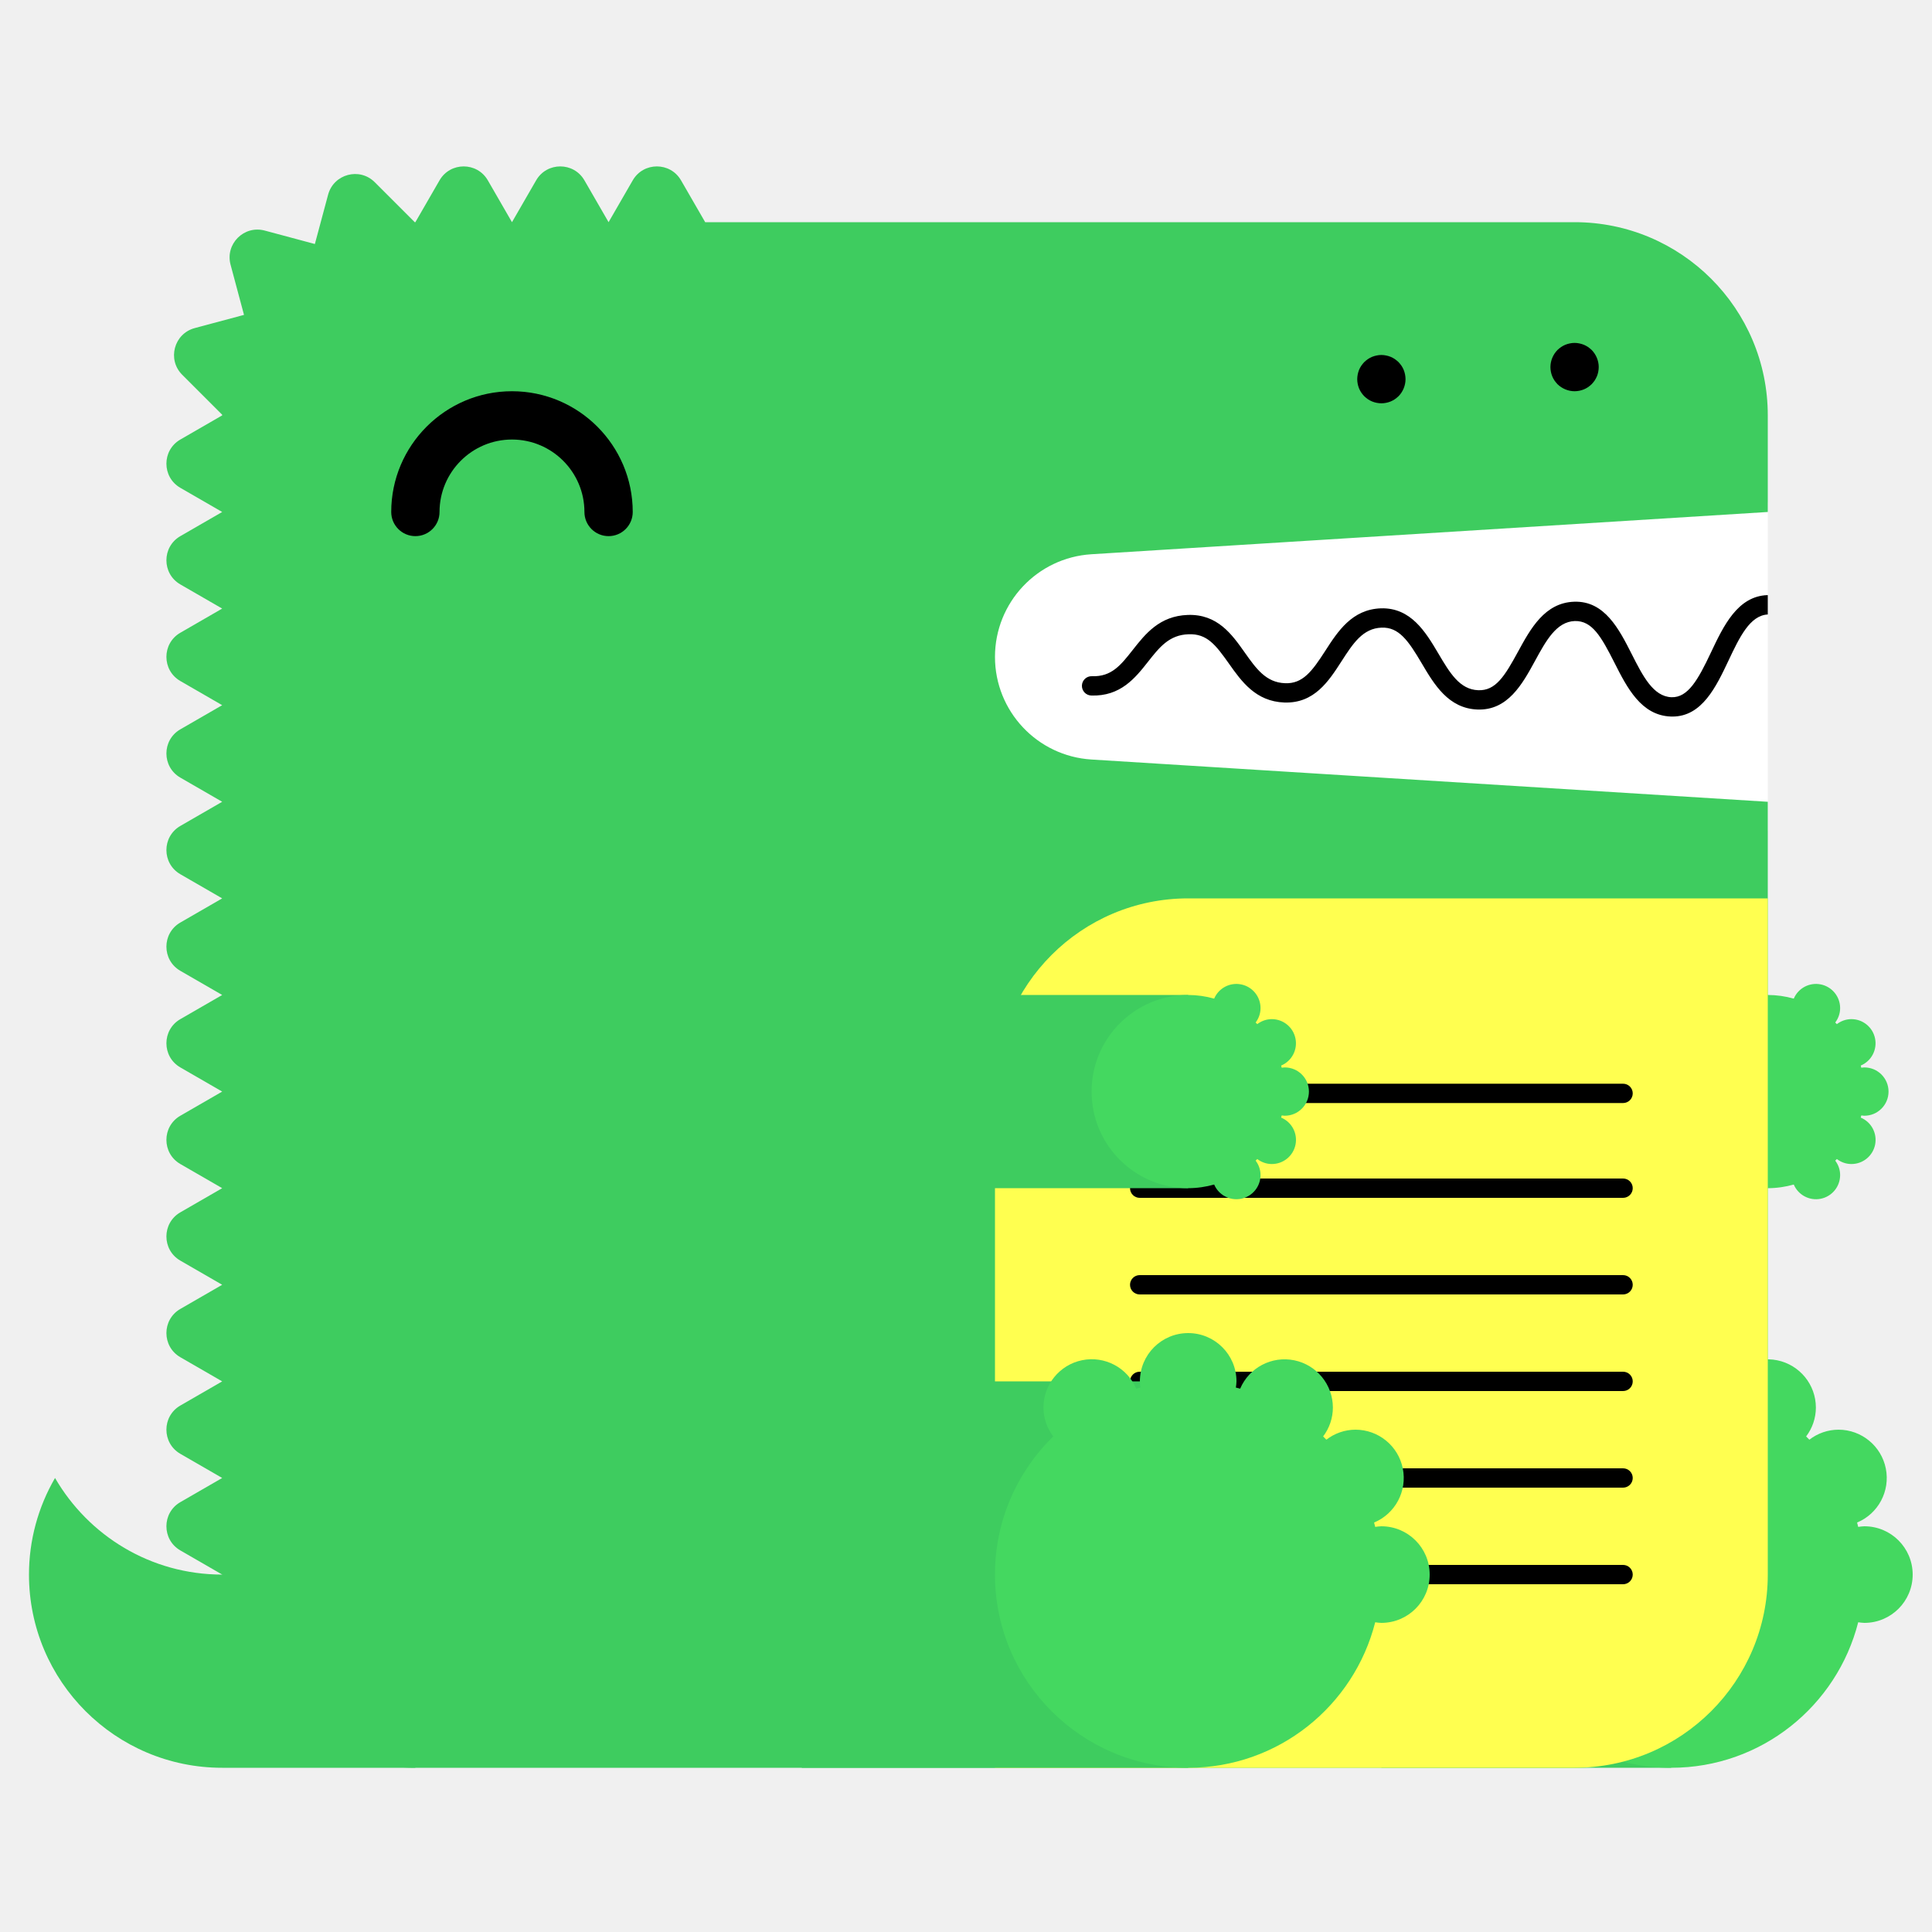
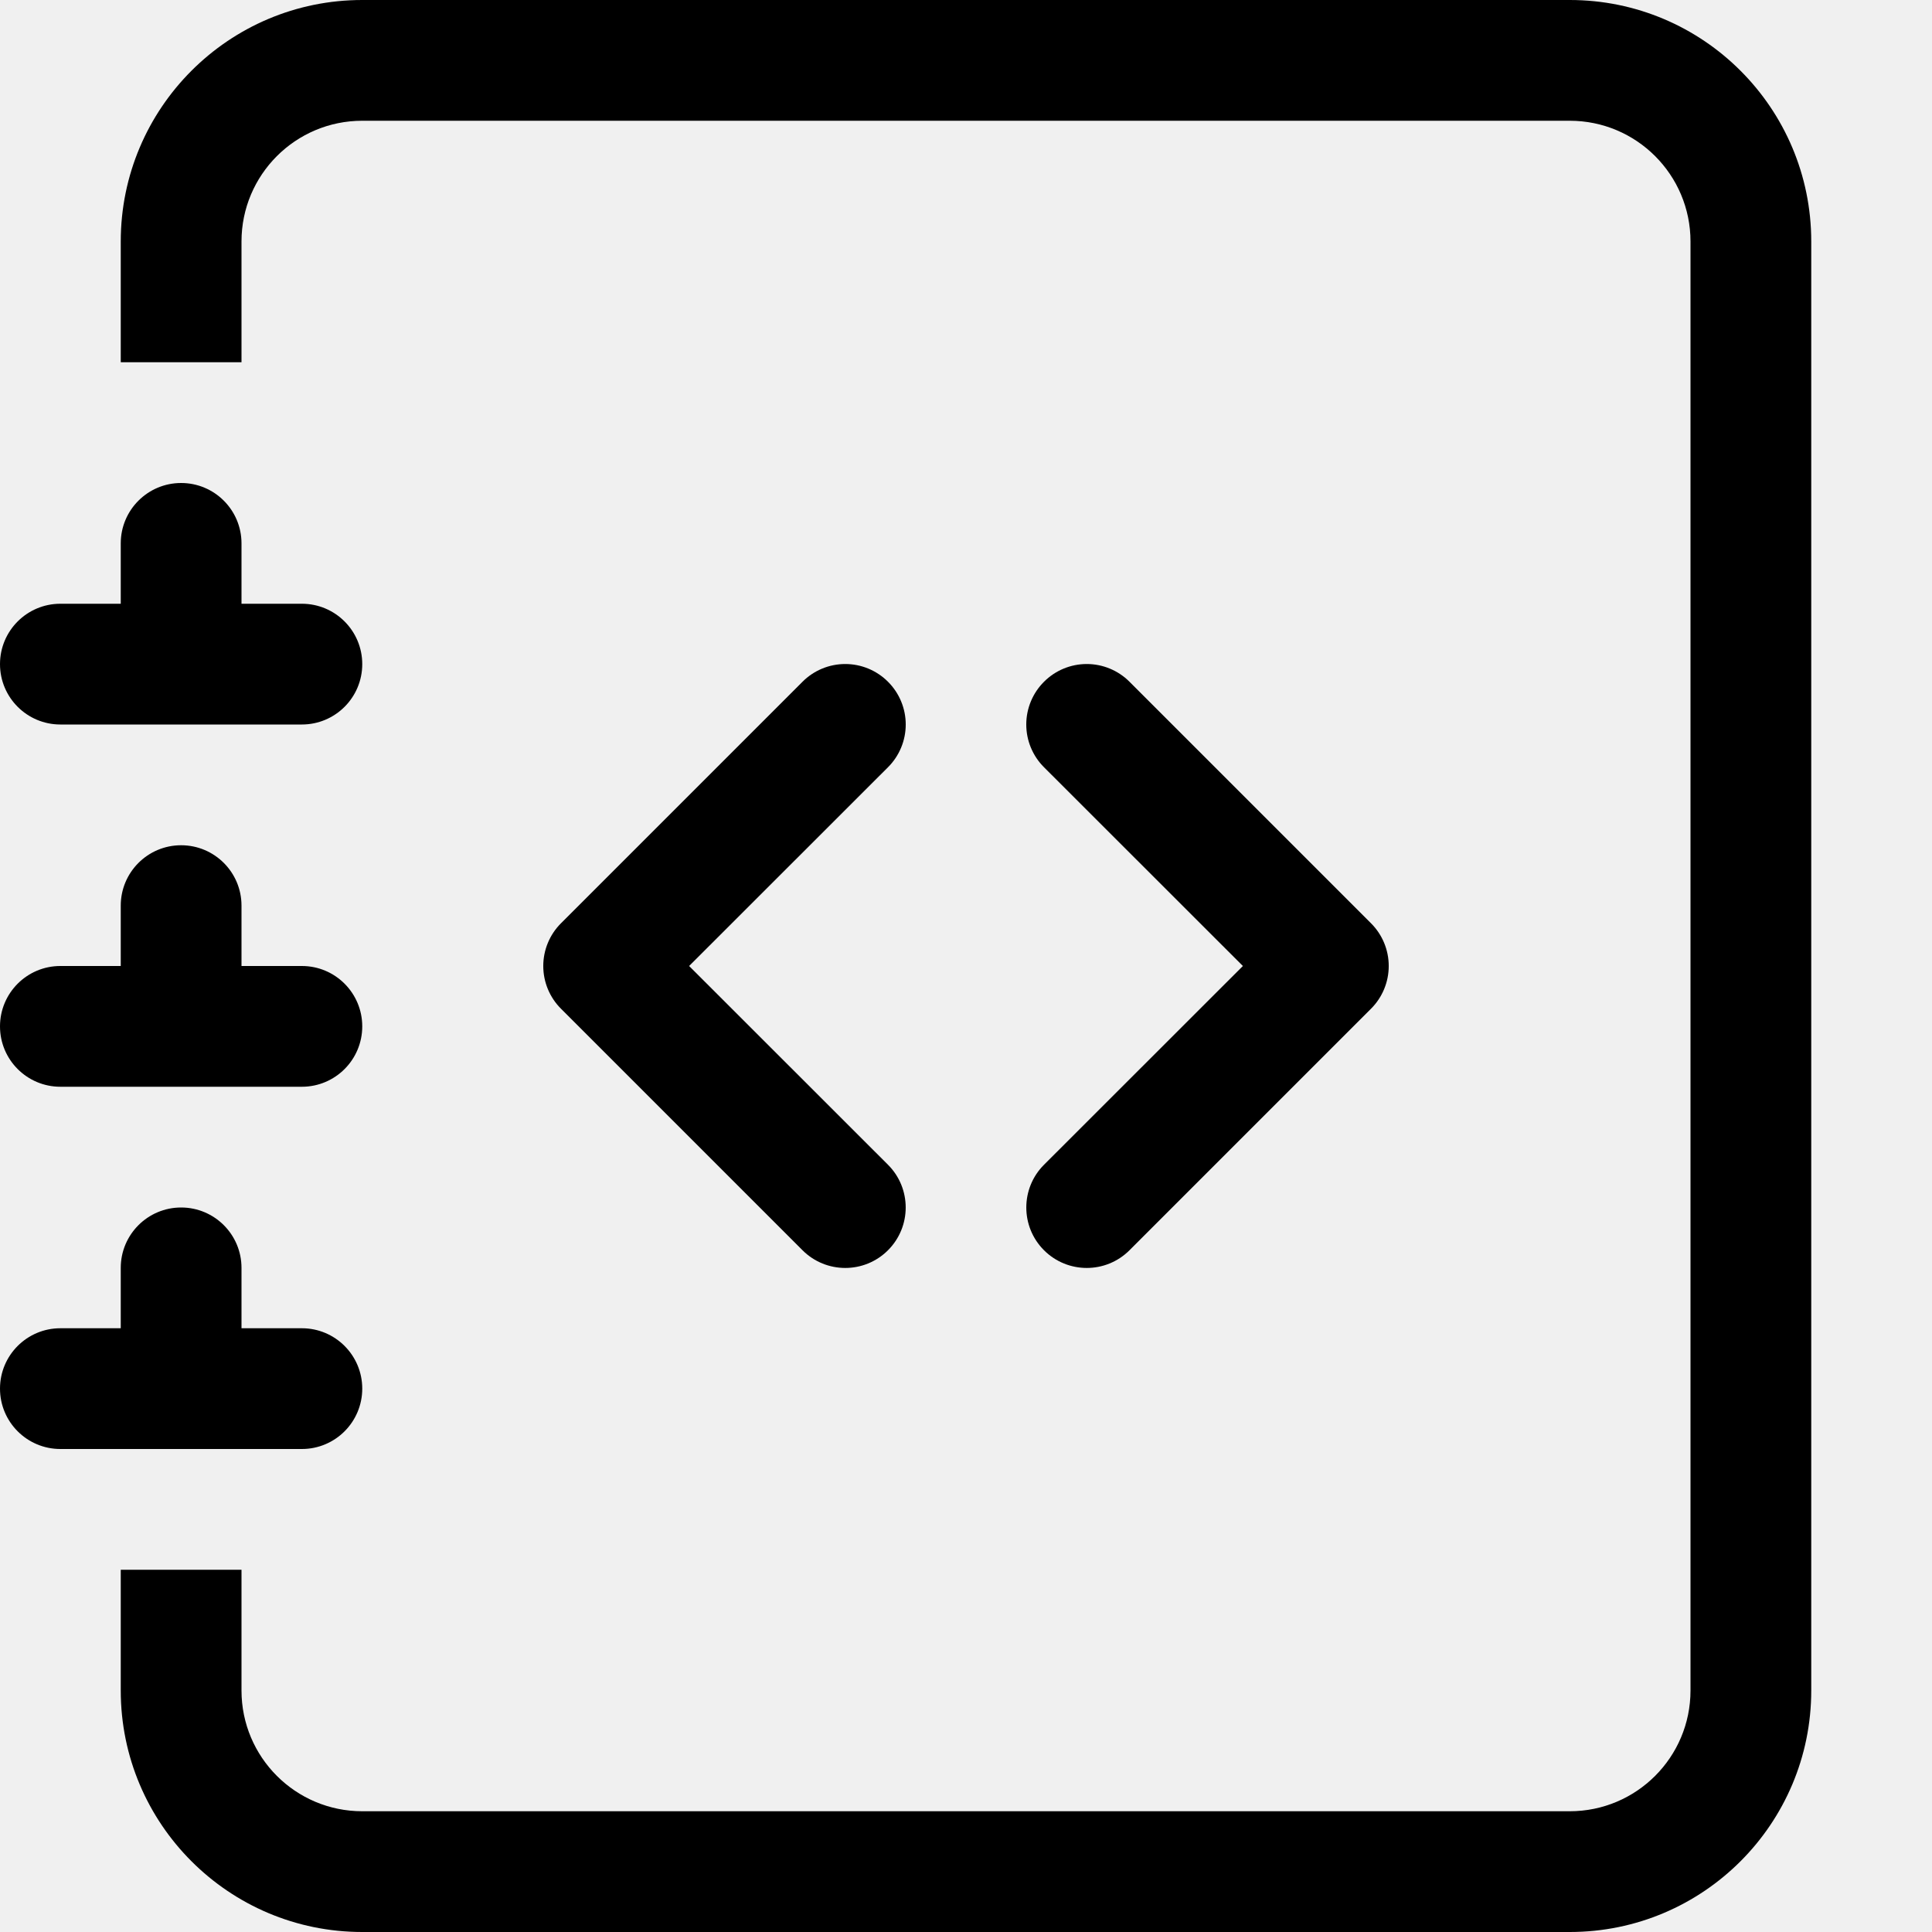
- <svg xmlns="http://www.w3.org/2000/svg" width="200" height="200" viewBox="0 0 200 200">
-   <g fill="none" fill-rule="evenodd">
-     <path fill="#FFF" d="M99 52h84v34H99z" />
-     <path d="M23 163c-7.398 0-13.843-4.027-17.303-10A19.886 19.886 0 0 0 3 163c0 11.046 8.954 20 20 20h20v-20H23z" fill="#3ECC5F" />
-     <path d="M112.98 57.376L183 53V43c0-11.046-8.954-20-20-20H73l-2.5-4.33c-1.112-1.925-3.889-1.925-5 0L63 23l-2.5-4.33c-1.111-1.925-3.889-1.925-5 0L53 23l-2.5-4.33c-1.111-1.925-3.889-1.925-5 0L43 23c-.022 0-.042.003-.065.003l-4.142-4.141c-1.57-1.571-4.252-.853-4.828 1.294l-1.369 5.104-5.192-1.392c-2.148-.575-4.111 1.389-3.535 3.536l1.39 5.193-5.102 1.367c-2.148.576-2.867 3.259-1.296 4.83l4.142 4.142c0 .021-.003.042-.003.064l-4.33 2.5c-1.925 1.111-1.925 3.889 0 5L23 53l-4.33 2.5c-1.925 1.111-1.925 3.889 0 5L23 63l-4.33 2.5c-1.925 1.111-1.925 3.889 0 5L23 73l-4.33 2.5c-1.925 1.111-1.925 3.889 0 5L23 83l-4.33 2.5c-1.925 1.111-1.925 3.889 0 5L23 93l-4.33 2.5c-1.925 1.111-1.925 3.889 0 5L23 103l-4.33 2.5c-1.925 1.111-1.925 3.889 0 5L23 113l-4.33 2.5c-1.925 1.111-1.925 3.889 0 5L23 123l-4.33 2.5c-1.925 1.111-1.925 3.889 0 5L23 133l-4.33 2.5c-1.925 1.111-1.925 3.889 0 5L23 143l-4.33 2.5c-1.925 1.111-1.925 3.889 0 5L23 153l-4.33 2.5c-1.925 1.111-1.925 3.889 0 5L23 163c0 11.046 8.954 20 20 20h120c11.046 0 20-8.954 20-20V83l-70.02-4.376A10.645 10.645 0 0 1 103 68c0-5.621 4.37-10.273 9.98-10.624" fill="#3ECC5F" />
-     <path fill="#3ECC5F" d="M143 183h30v-40h-30z" />
-     <path d="M193 158c-.219 0-.428.037-.639.064-.038-.15-.074-.301-.116-.451A5 5 0 0 0 190.32 148a4.96 4.96 0 0 0-3.016 1.036 26.531 26.531 0 0 0-.335-.336 4.955 4.955 0 0 0 1.011-2.987 5 5 0 0 0-9.599-1.959c-.148-.042-.297-.077-.445-.115.027-.211.064-.42.064-.639a5 5 0 0 0-5-5 5 5 0 0 0-5 5c0 .219.037.428.064.639-.148.038-.297.073-.445.115a4.998 4.998 0 0 0-9.599 1.959c0 1.125.384 2.151 1.011 2.987-3.717 3.632-6.031 8.693-6.031 14.3 0 11.046 8.954 20 20 20 9.339 0 17.16-6.41 19.361-15.064.211.027.42.064.639.064a5 5 0 0 0 5-5 5 5 0 0 0-5-5" fill="#44D860" />
-     <path fill="#3ECC5F" d="M153 123h30v-20h-30z" />
-     <path d="M193 115.5a2.5 2.5 0 1 0 0-5c-.109 0-.214.019-.319.032-.02-.075-.037-.15-.058-.225a2.501 2.501 0 0 0-.963-4.807c-.569 0-1.088.197-1.508.518a6.653 6.653 0 0 0-.168-.168c.314-.417.506-.931.506-1.494a2.5 2.5 0 0 0-4.8-.979A9.987 9.987 0 0 0 183 103c-5.522 0-10 4.478-10 10s4.478 10 10 10c.934 0 1.833-.138 2.69-.377a2.5 2.5 0 0 0 4.8-.979c0-.563-.192-1.077-.506-1.494.057-.055.113-.111.168-.168.42.321.939.518 1.508.518a2.5 2.5 0 0 0 .963-4.807c.021-.074.038-.15.058-.225.105.013.21.032.319.032" fill="#44D860" />
-     <path d="M63 55.5a2.5 2.5 0 0 1-2.5-2.5c0-4.136-3.364-7.5-7.5-7.5s-7.5 3.364-7.5 7.5a2.5 2.5 0 1 1-5 0c0-6.893 5.607-12.5 12.5-12.5S65.5 46.107 65.5 53a2.5 2.5 0 0 1-2.5 2.5" fill="#000" />
-     <path d="M103 183h60c11.046 0 20-8.954 20-20V93h-60c-11.046 0-20 8.954-20 20v70z" fill="#FFFF50" />
-     <path d="M168.02 124h-50.04a1 1 0 1 1 0-2h50.04a1 1 0 1 1 0 2m0 20h-50.04a1 1 0 1 1 0-2h50.04a1 1 0 1 1 0 2m0 20h-50.04a1 1 0 1 1 0-2h50.04a1 1 0 1 1 0 2m0-49.814h-50.04a1 1 0 1 1 0-2h50.04a1 1 0 1 1 0 2m0 19.814h-50.04a1 1 0 1 1 0-2h50.04a1 1 0 1 1 0 2m0 20h-50.04a1 1 0 1 1 0-2h50.04a1 1 0 1 1 0 2M183 61.611c-.012 0-.022-.006-.034-.005-3.09.105-4.552 3.196-5.842 5.923-1.346 2.85-2.387 4.703-4.093 4.647-1.889-.068-2.969-2.202-4.113-4.46-1.314-2.594-2.814-5.536-5.963-5.426-3.046.104-4.513 2.794-5.807 5.167-1.377 2.528-2.314 4.065-4.121 3.994-1.927-.07-2.951-1.805-4.136-3.813-1.321-2.236-2.848-4.75-5.936-4.664-2.994.103-4.465 2.385-5.763 4.4-1.373 2.13-2.335 3.428-4.165 3.351-1.973-.07-2.992-1.51-4.171-3.177-1.324-1.873-2.816-3.993-5.895-3.89-2.928.1-4.399 1.97-5.696 3.618-1.232 1.564-2.194 2.802-4.229 2.724a1 1 0 0 0-.072 2c3.017.101 4.545-1.8 5.872-3.487 1.177-1.496 2.193-2.787 4.193-2.855 1.926-.082 2.829 1.115 4.195 3.045 1.297 1.834 2.769 3.914 5.731 4.021 3.103.104 4.596-2.215 5.918-4.267 1.182-1.834 2.202-3.417 4.15-3.484 1.793-.067 2.769 1.35 4.145 3.681 1.297 2.197 2.766 4.686 5.787 4.796 3.125.108 4.634-2.62 5.949-5.035 1.139-2.088 2.214-4.06 4.119-4.126 1.793-.042 2.728 1.595 4.111 4.33 1.292 2.553 2.757 5.445 5.825 5.556l.169.003c3.064 0 4.518-3.075 5.805-5.794 1.139-2.41 2.217-4.68 4.067-4.773v-2z" fill="#000" />
-     <path fill="#3ECC5F" d="M83 183h40v-40H83z" />
-     <path d="M143 158c-.219 0-.428.037-.639.064-.038-.15-.074-.301-.116-.451A5 5 0 0 0 140.32 148a4.96 4.96 0 0 0-3.016 1.036 26.531 26.531 0 0 0-.335-.336 4.955 4.955 0 0 0 1.011-2.987 5 5 0 0 0-9.599-1.959c-.148-.042-.297-.077-.445-.115.027-.211.064-.42.064-.639a5 5 0 0 0-5-5 5 5 0 0 0-5 5c0 .219.037.428.064.639-.148.038-.297.073-.445.115a4.998 4.998 0 0 0-9.599 1.959c0 1.125.384 2.151 1.011 2.987-3.717 3.632-6.031 8.693-6.031 14.3 0 11.046 8.954 20 20 20 9.339 0 17.16-6.41 19.361-15.064.211.027.42.064.639.064a5 5 0 0 0 5-5 5 5 0 0 0-5-5" fill="#44D860" />
-     <path fill="#3ECC5F" d="M83 123h40v-20H83z" />
-     <path d="M133 115.5a2.5 2.5 0 1 0 0-5c-.109 0-.214.019-.319.032-.02-.075-.037-.15-.058-.225a2.501 2.501 0 0 0-.963-4.807c-.569 0-1.088.197-1.508.518a6.653 6.653 0 0 0-.168-.168c.314-.417.506-.931.506-1.494a2.5 2.5 0 0 0-4.8-.979A9.987 9.987 0 0 0 123 103c-5.522 0-10 4.478-10 10s4.478 10 10 10c.934 0 1.833-.138 2.69-.377a2.5 2.5 0 0 0 4.8-.979c0-.563-.192-1.077-.506-1.494.057-.055.113-.111.168-.168.42.321.939.518 1.508.518a2.5 2.5 0 0 0 .963-4.807c.021-.074.038-.15.058-.225.105.013.21.032.319.032" fill="#44D860" />
-     <path d="M143 41.75c-.16 0-.33-.02-.49-.05a2.52 2.52 0 0 1-.47-.14c-.15-.06-.29-.14-.431-.23-.13-.09-.259-.2-.38-.31-.109-.12-.219-.24-.309-.38s-.17-.28-.231-.43a2.619 2.619 0 0 1-.189-.96c0-.16.02-.33.05-.49.03-.16.08-.31.139-.47.061-.15.141-.29.231-.43.09-.13.2-.26.309-.38.121-.11.25-.22.38-.31.141-.09.281-.17.431-.23.149-.06.31-.11.47-.14.32-.07.65-.07.98 0 .159.03.32.08.47.14.149.06.29.14.43.23.13.09.259.2.38.31.11.12.22.25.31.38.09.14.17.28.23.43.06.16.11.31.14.47.029.16.05.33.05.49 0 .66-.271 1.31-.73 1.77-.121.11-.25.22-.38.31-.14.09-.281.17-.43.23a2.565 2.565 0 0 1-.96.19m20-1.25c-.66 0-1.3-.27-1.771-.73a3.802 3.802 0 0 1-.309-.38c-.09-.14-.17-.28-.231-.43a2.619 2.619 0 0 1-.189-.96c0-.66.27-1.3.729-1.77.121-.11.25-.22.38-.31.141-.09.281-.17.431-.23.149-.06.31-.11.47-.14.32-.07.66-.07.98 0 .159.03.32.08.47.14.149.06.29.14.43.23.13.09.259.2.38.31.459.47.73 1.11.73 1.77 0 .16-.021.33-.05.49-.03.16-.08.32-.14.47-.07.15-.14.29-.23.43-.09.13-.2.26-.31.38-.121.11-.25.22-.38.31-.14.09-.281.17-.43.23a2.565 2.565 0 0 1-.96.19" fill="#000" />
-   </g>
+ <svg xmlns="http://www.w3.org/2000/svg" width="16" height="16" fill="currentColor" class="bi bi-journal-code" viewBox="0 0 16 16">
+   <path fill-rule="evenodd" d="M8.646 5.646a.5.5 0 0 1 .708 0l2 2a.5.5 0 0 1 0 .708l-2 2a.5.5 0 0 1-.708-.708L10.293 8 8.646 6.354a.5.5 0 0 1 0-.708zm-1.292 0a.5.5 0 0 0-.708 0l-2 2a.5.5 0 0 0 0 .708l2 2a.5.5 0 0 0 .708-.708L5.707 8l1.647-1.646a.5.5 0 0 0 0-.708z" />
+   <path d="M3 0h10a2 2 0 0 1 2 2v12a2 2 0 0 1-2 2H3a2 2 0 0 1-2-2v-1h1v1a1 1 0 0 0 1 1h10a1 1 0 0 0 1-1V2a1 1 0 0 0-1-1H3a1 1 0 0 0-1 1v1H1V2a2 2 0 0 1 2-2z" />
+   <path d="M1 5v-.5a.5.5 0 0 1 1 0V5h.5a.5.5 0 0 1 0 1h-2a.5.5 0 0 1 0-1H1zm0 3v-.5a.5.5 0 0 1 1 0V8h.5a.5.5 0 0 1 0 1h-2a.5.5 0 0 1 0-1H1zm0 3v-.5a.5.5 0 0 1 1 0v.5h.5a.5.5 0 0 1 0 1h-2a.5.5 0 0 1 0-1H1z" />
</svg>
